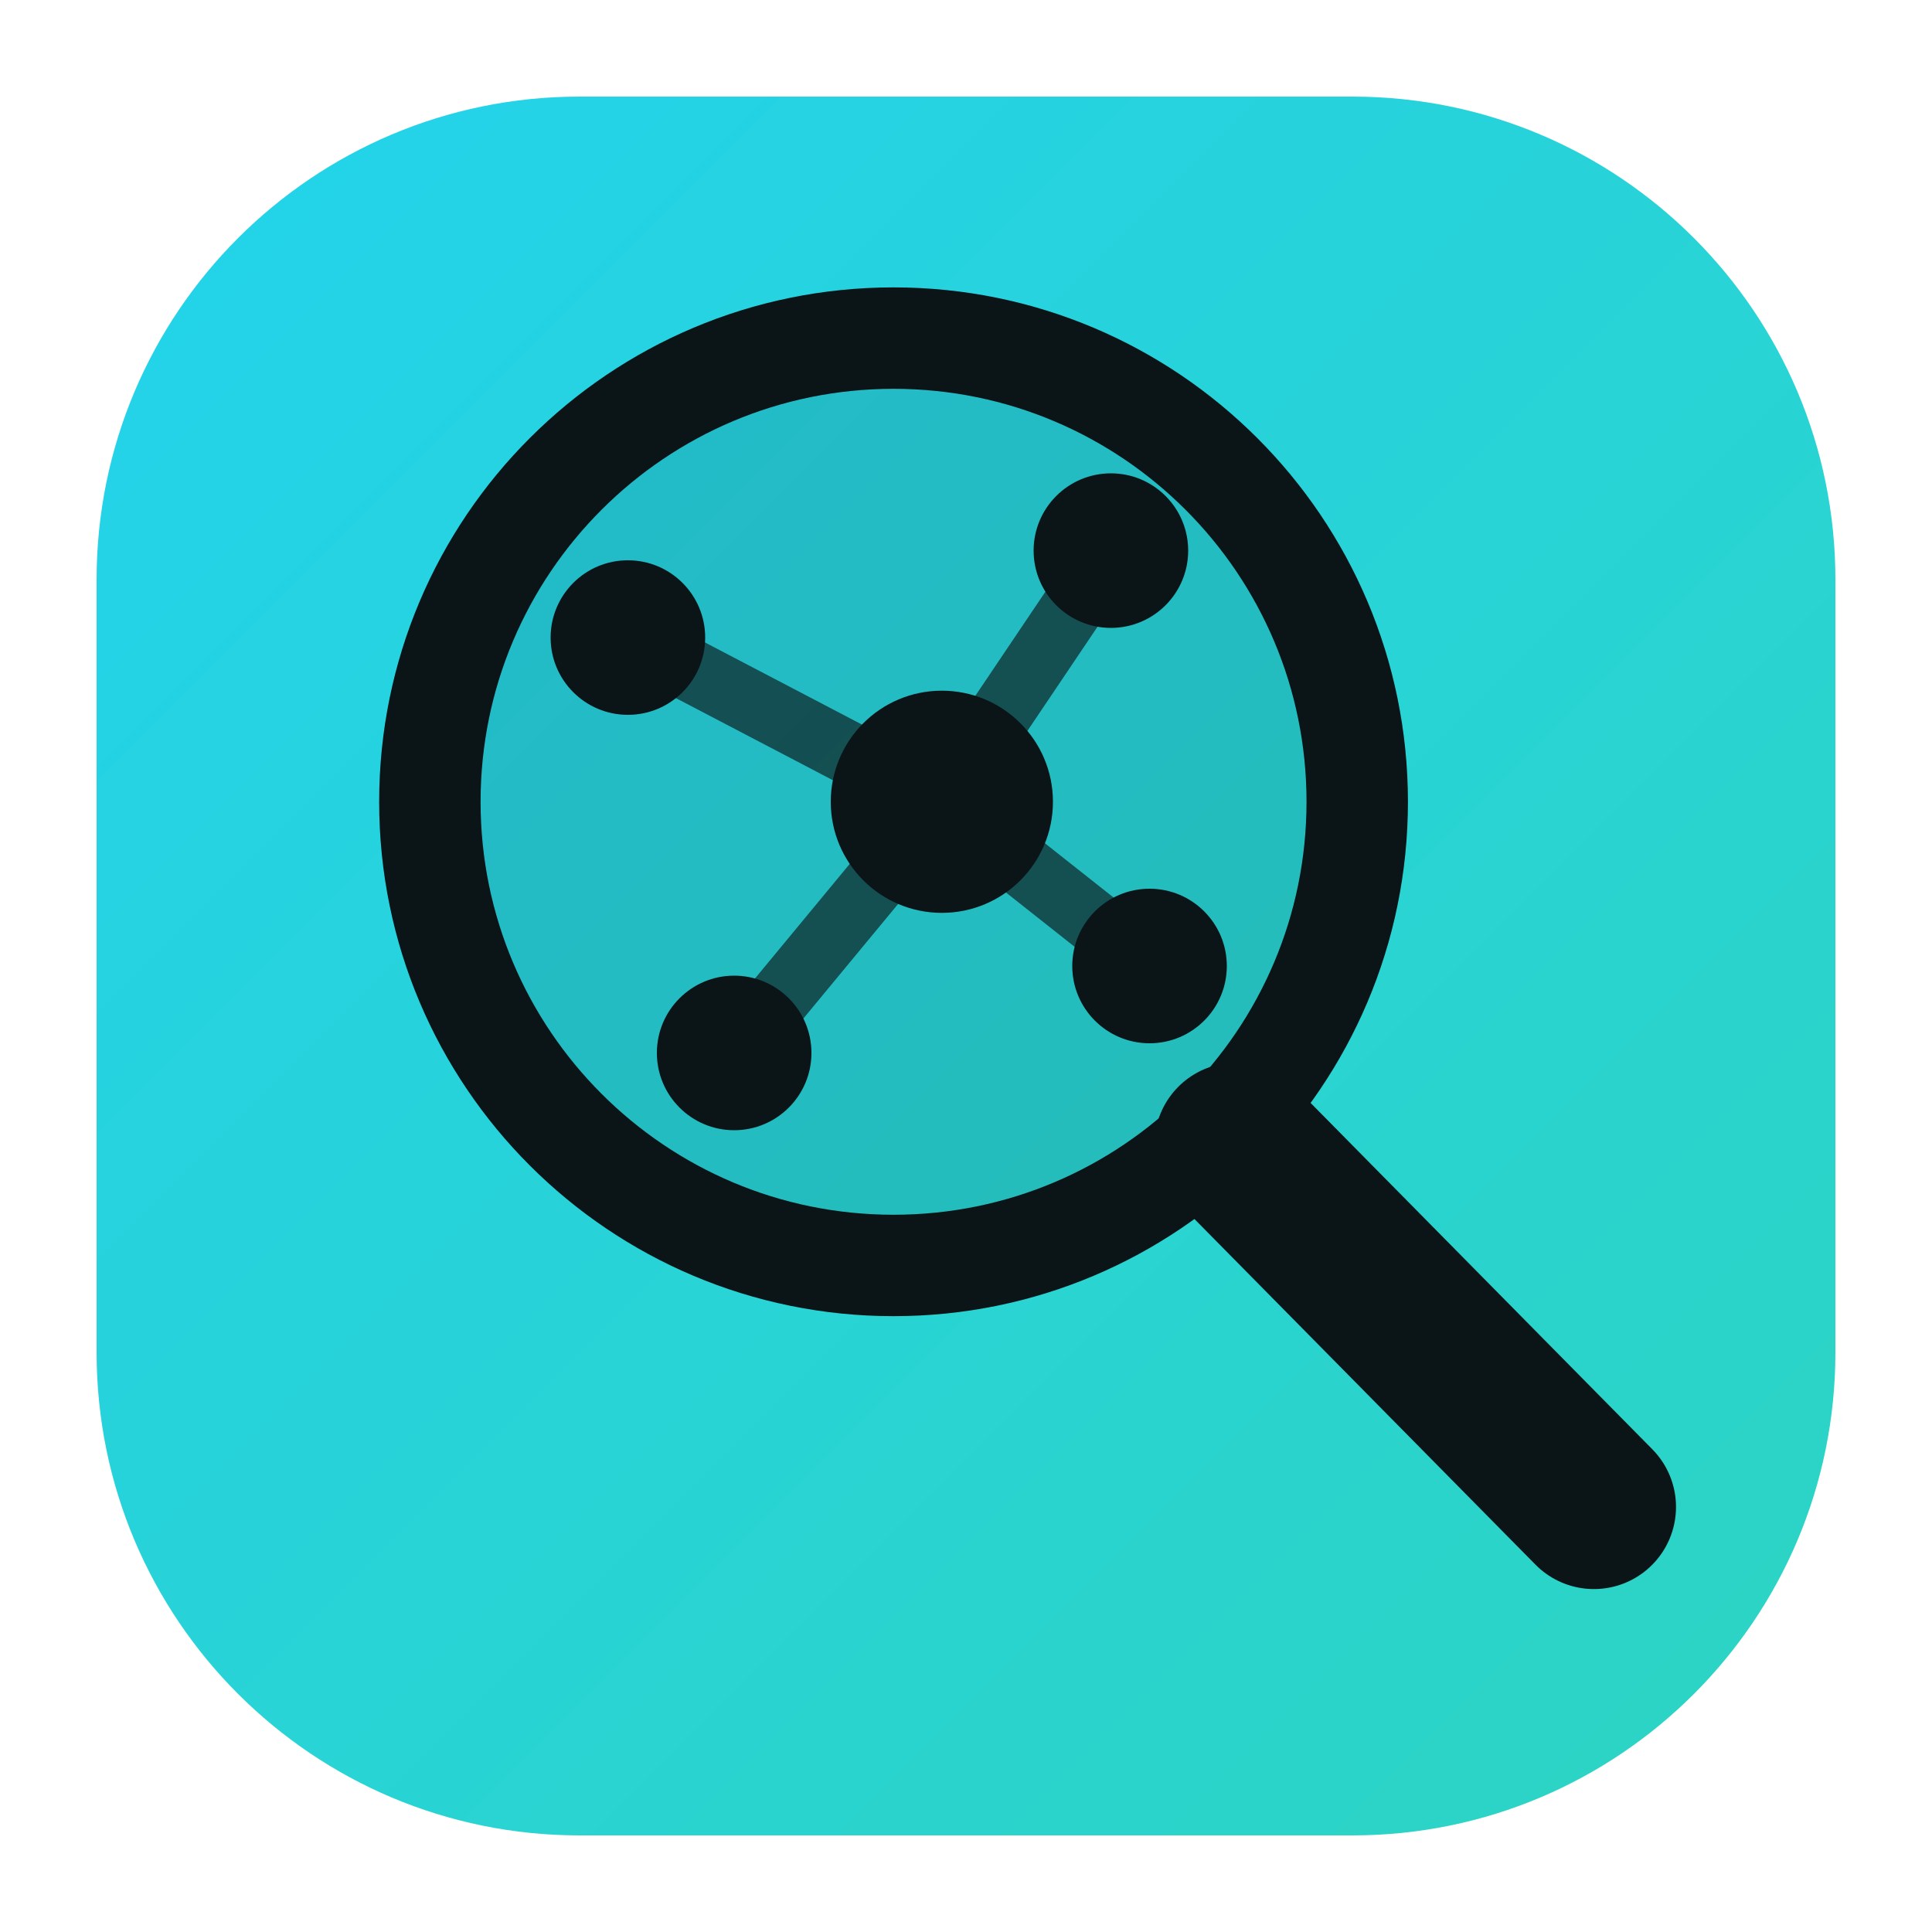
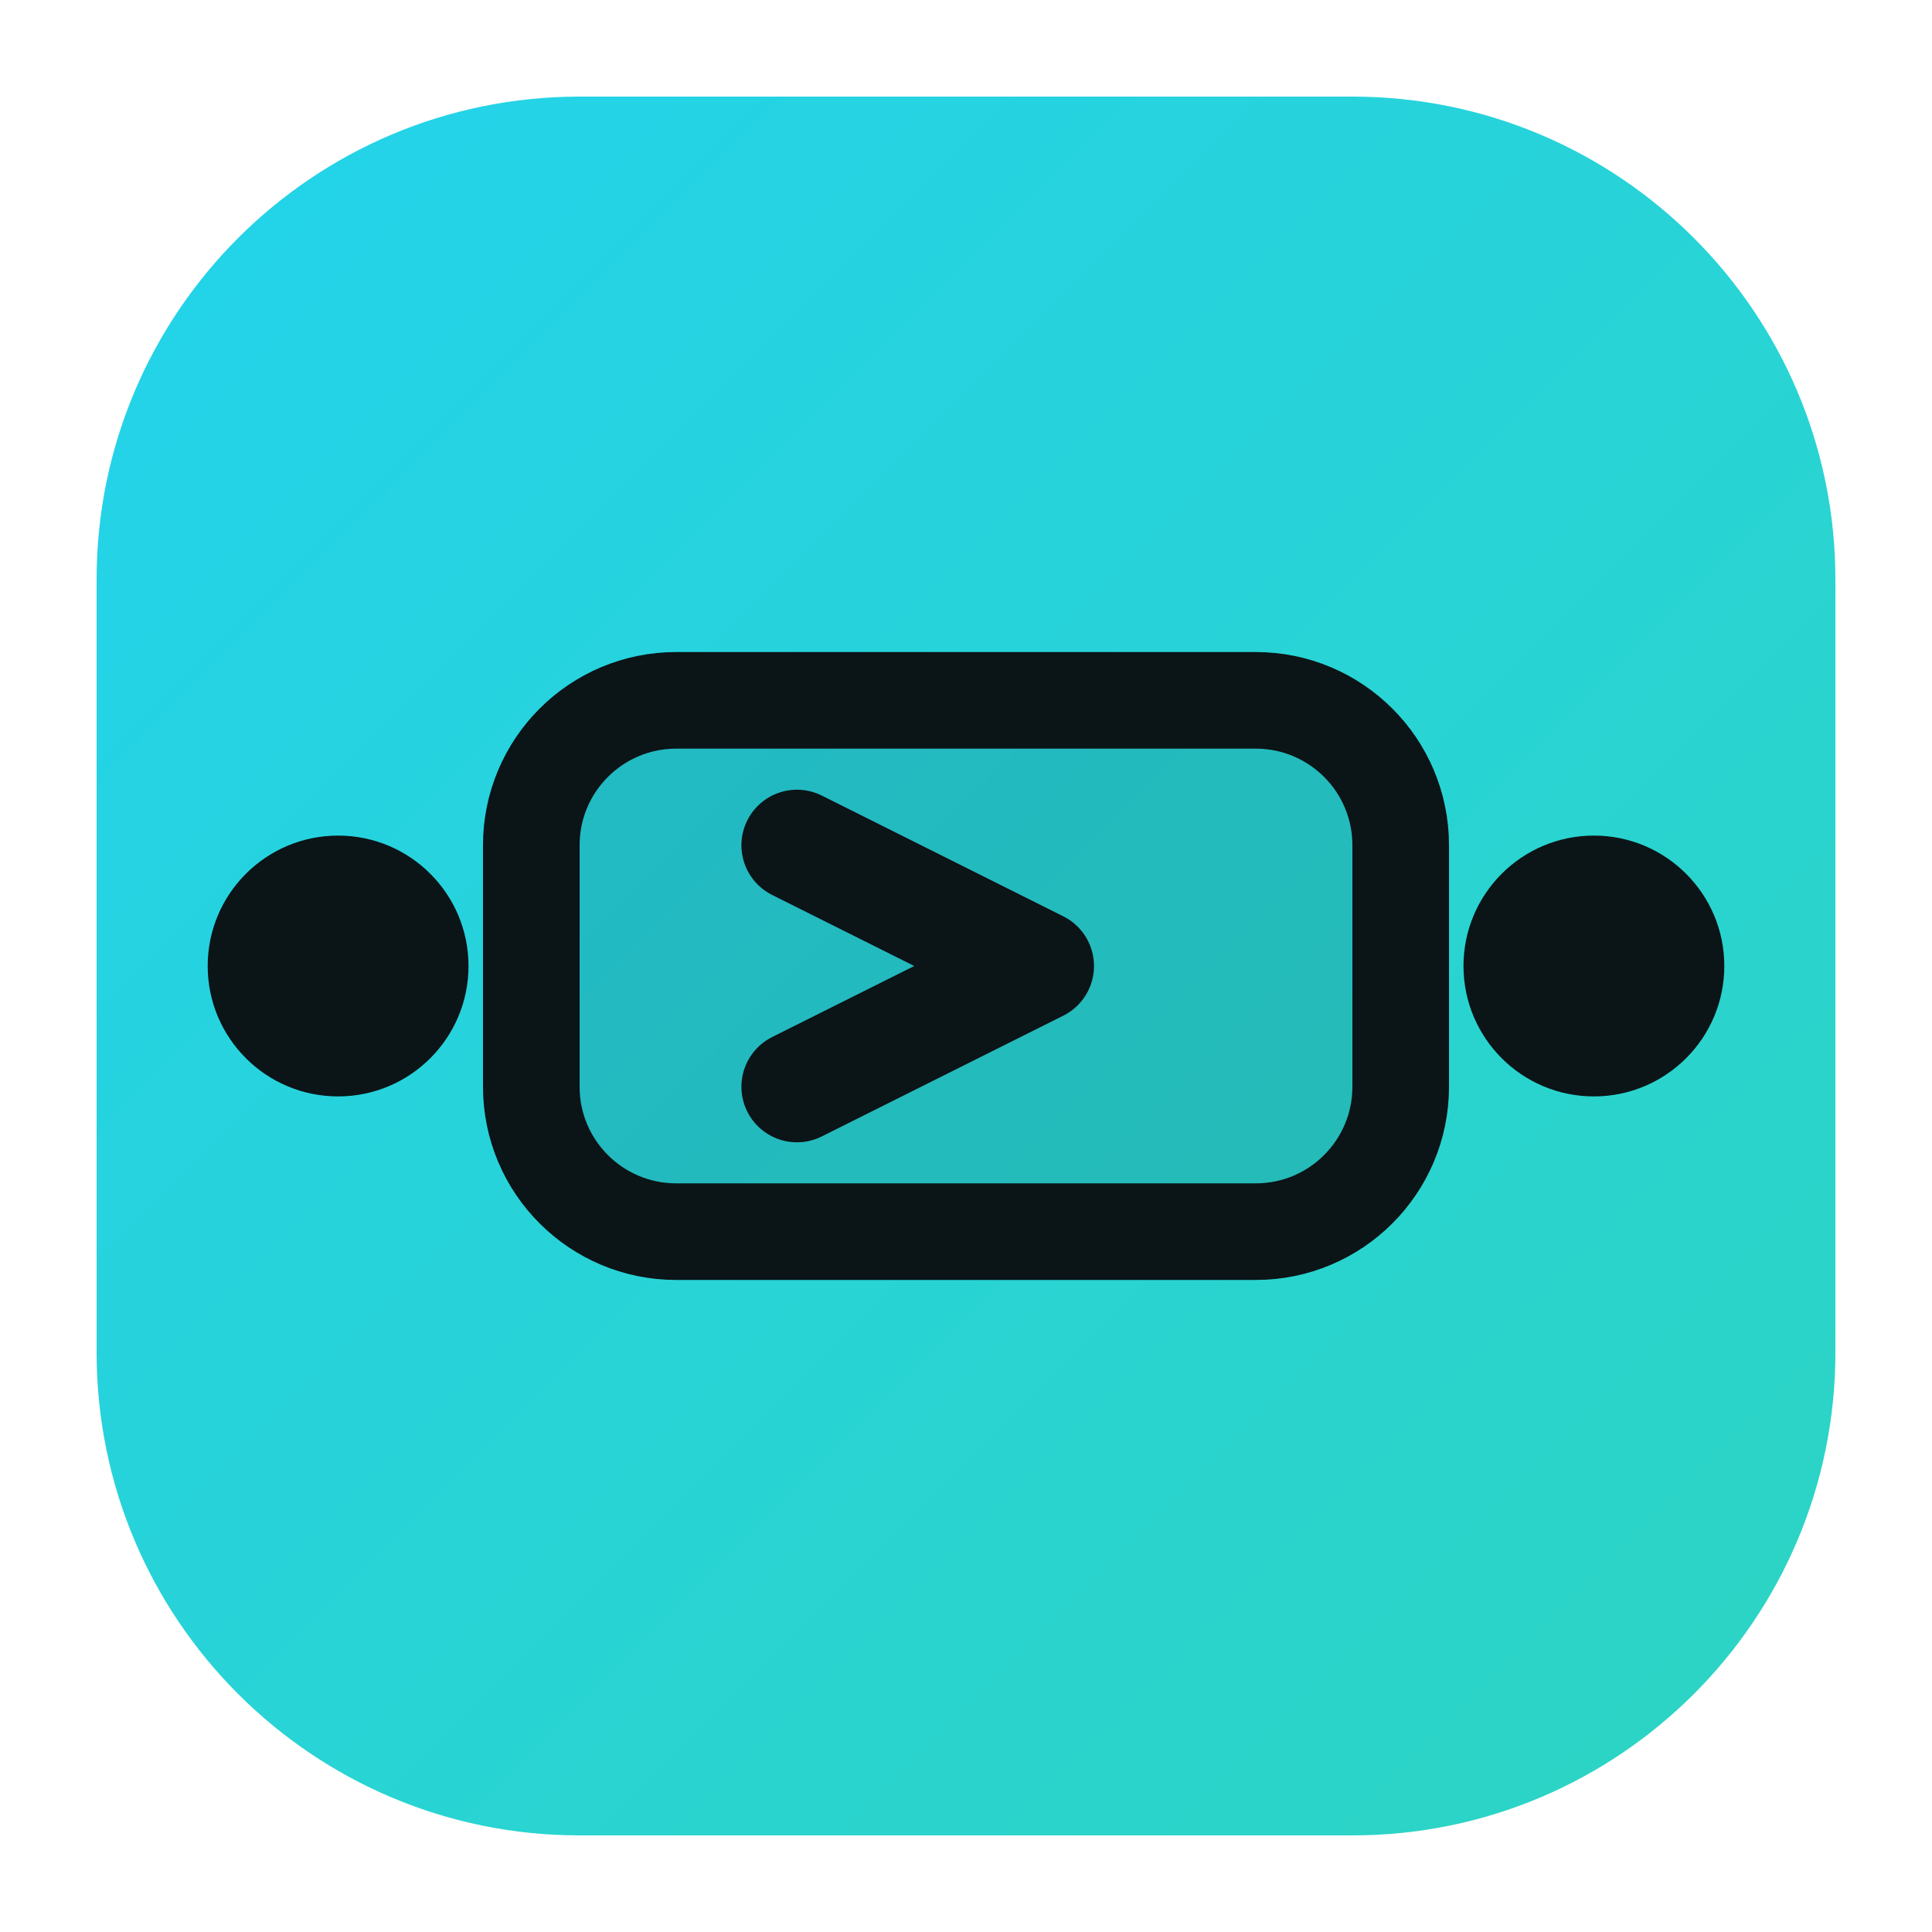
<svg xmlns="http://www.w3.org/2000/svg" width="40" height="40" viewBox="0 0 40 40" fill="none">
  <defs>
    <linearGradient id="g" x1="0" y1="0" x2="40" y2="40" gradientUnits="userSpaceOnUse">
      <stop offset="0%" stop-color="#22d3ee" />
      <stop offset="100%" stop-color="#2dd4bf" />
    </linearGradient>
  </defs>
  <rect x="2" y="2" width="36" height="36" rx="10" fill="url(#g)" />
-   <g stroke="#0b1417" stroke-width="1.3" opacity="0.65" stroke-linecap="round">
-     <line x1="13" y1="13.2" x2="19.5" y2="16.6" />
-     <line x1="19.5" y1="16.6" x2="23" y2="11.4" />
-     <line x1="19.5" y1="16.6" x2="23.8" y2="20" />
-     <line x1="19.5" y1="16.6" x2="15.2" y2="21.8" />
-   </g>
-   <circle cx="18.5" cy="16.6" r="9.6" fill="rgba(11,20,23,0.12)" stroke="#0b1417" stroke-width="2.1" />
-   <line x1="25.6" y1="23.7" x2="33" y2="31.2" stroke="#0b1417" stroke-width="3.4" stroke-linecap="round" />
-   <circle cx="19.5" cy="16.6" r="2.3" fill="#0b1417" />
-   <circle cx="13" cy="13.2" r="1.6" fill="#0b1417" />
-   <circle cx="23" cy="11.4" r="1.6" fill="#0b1417" />
-   <circle cx="23.8" cy="20" r="1.6" fill="#0b1417" />
-   <circle cx="15.2" cy="21.8" r="1.6" fill="#0b1417" />
+   <rect x="11" y="14.5" width="18" height="11" rx="3" fill="rgba(11,20,23,0.13)" stroke="#0b1417" stroke-width="2" />
+   <path d="M16.5 17.5 l5 2.5 l-5 2.5" stroke="#0b1417" stroke-width="2.3" fill="none" stroke-linecap="round" stroke-linejoin="round" />
+   <circle cx="7" cy="20" r="2.7" fill="#0b1417" />
+   <circle cx="33" cy="20" r="2.7" fill="#0b1417" />
</svg>
